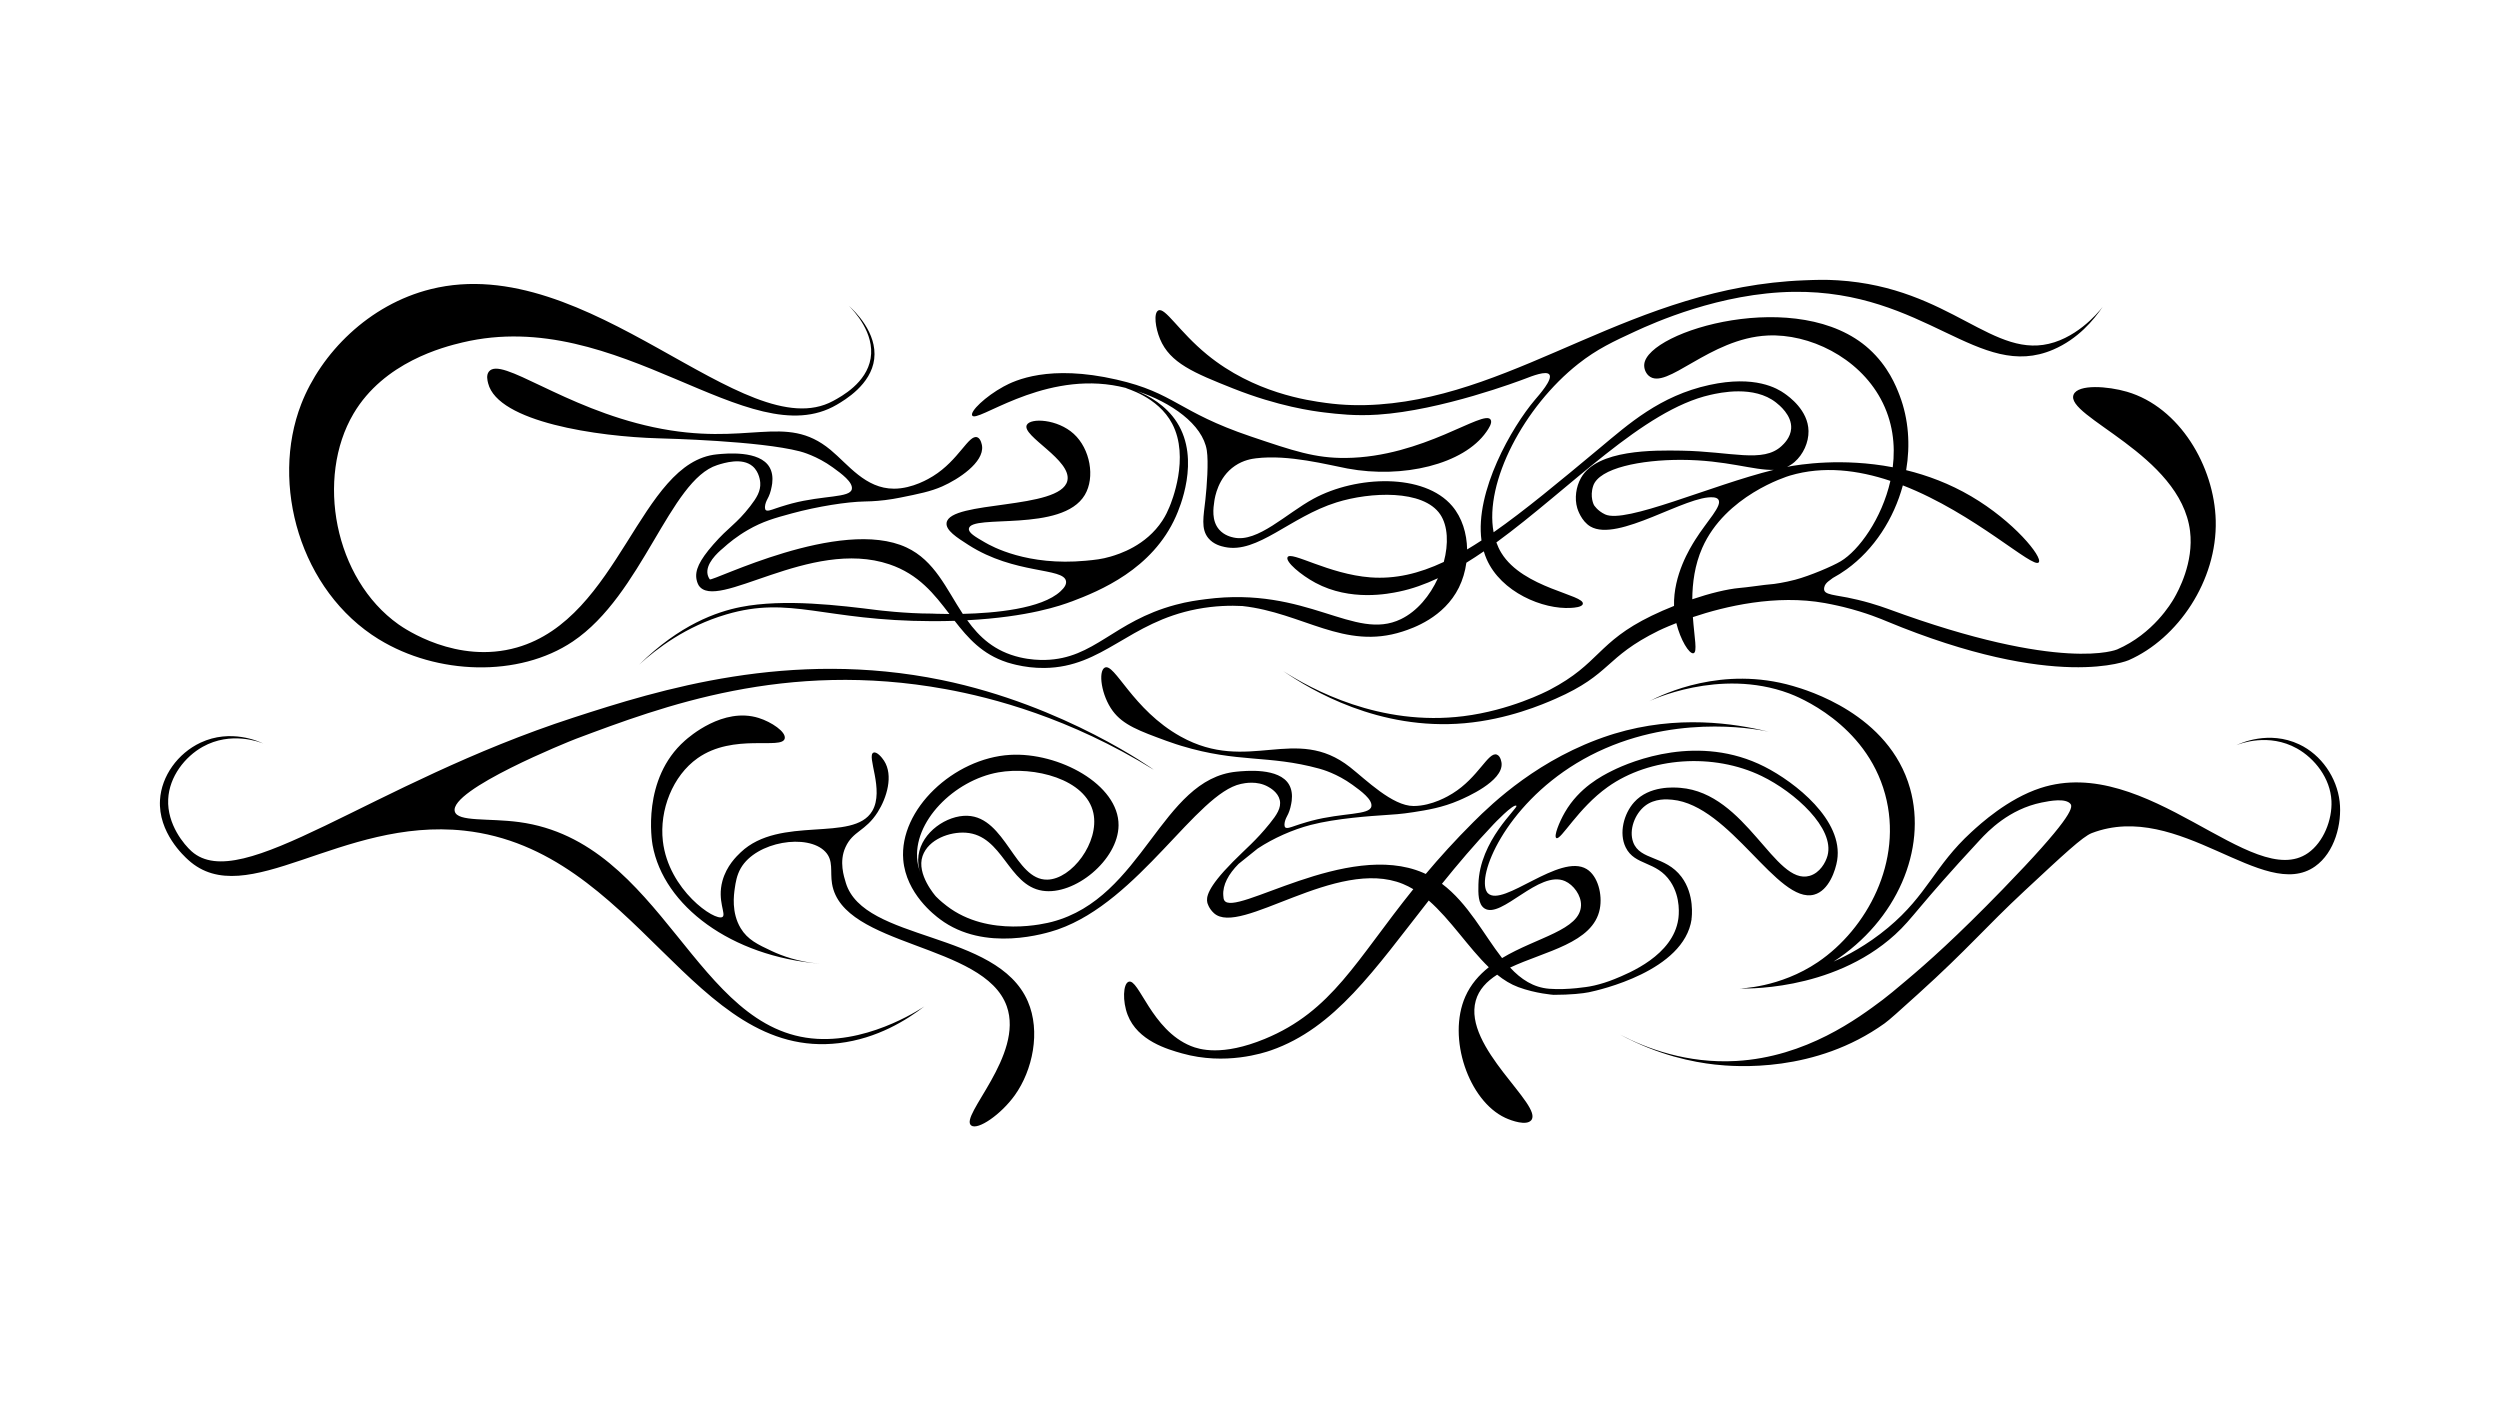
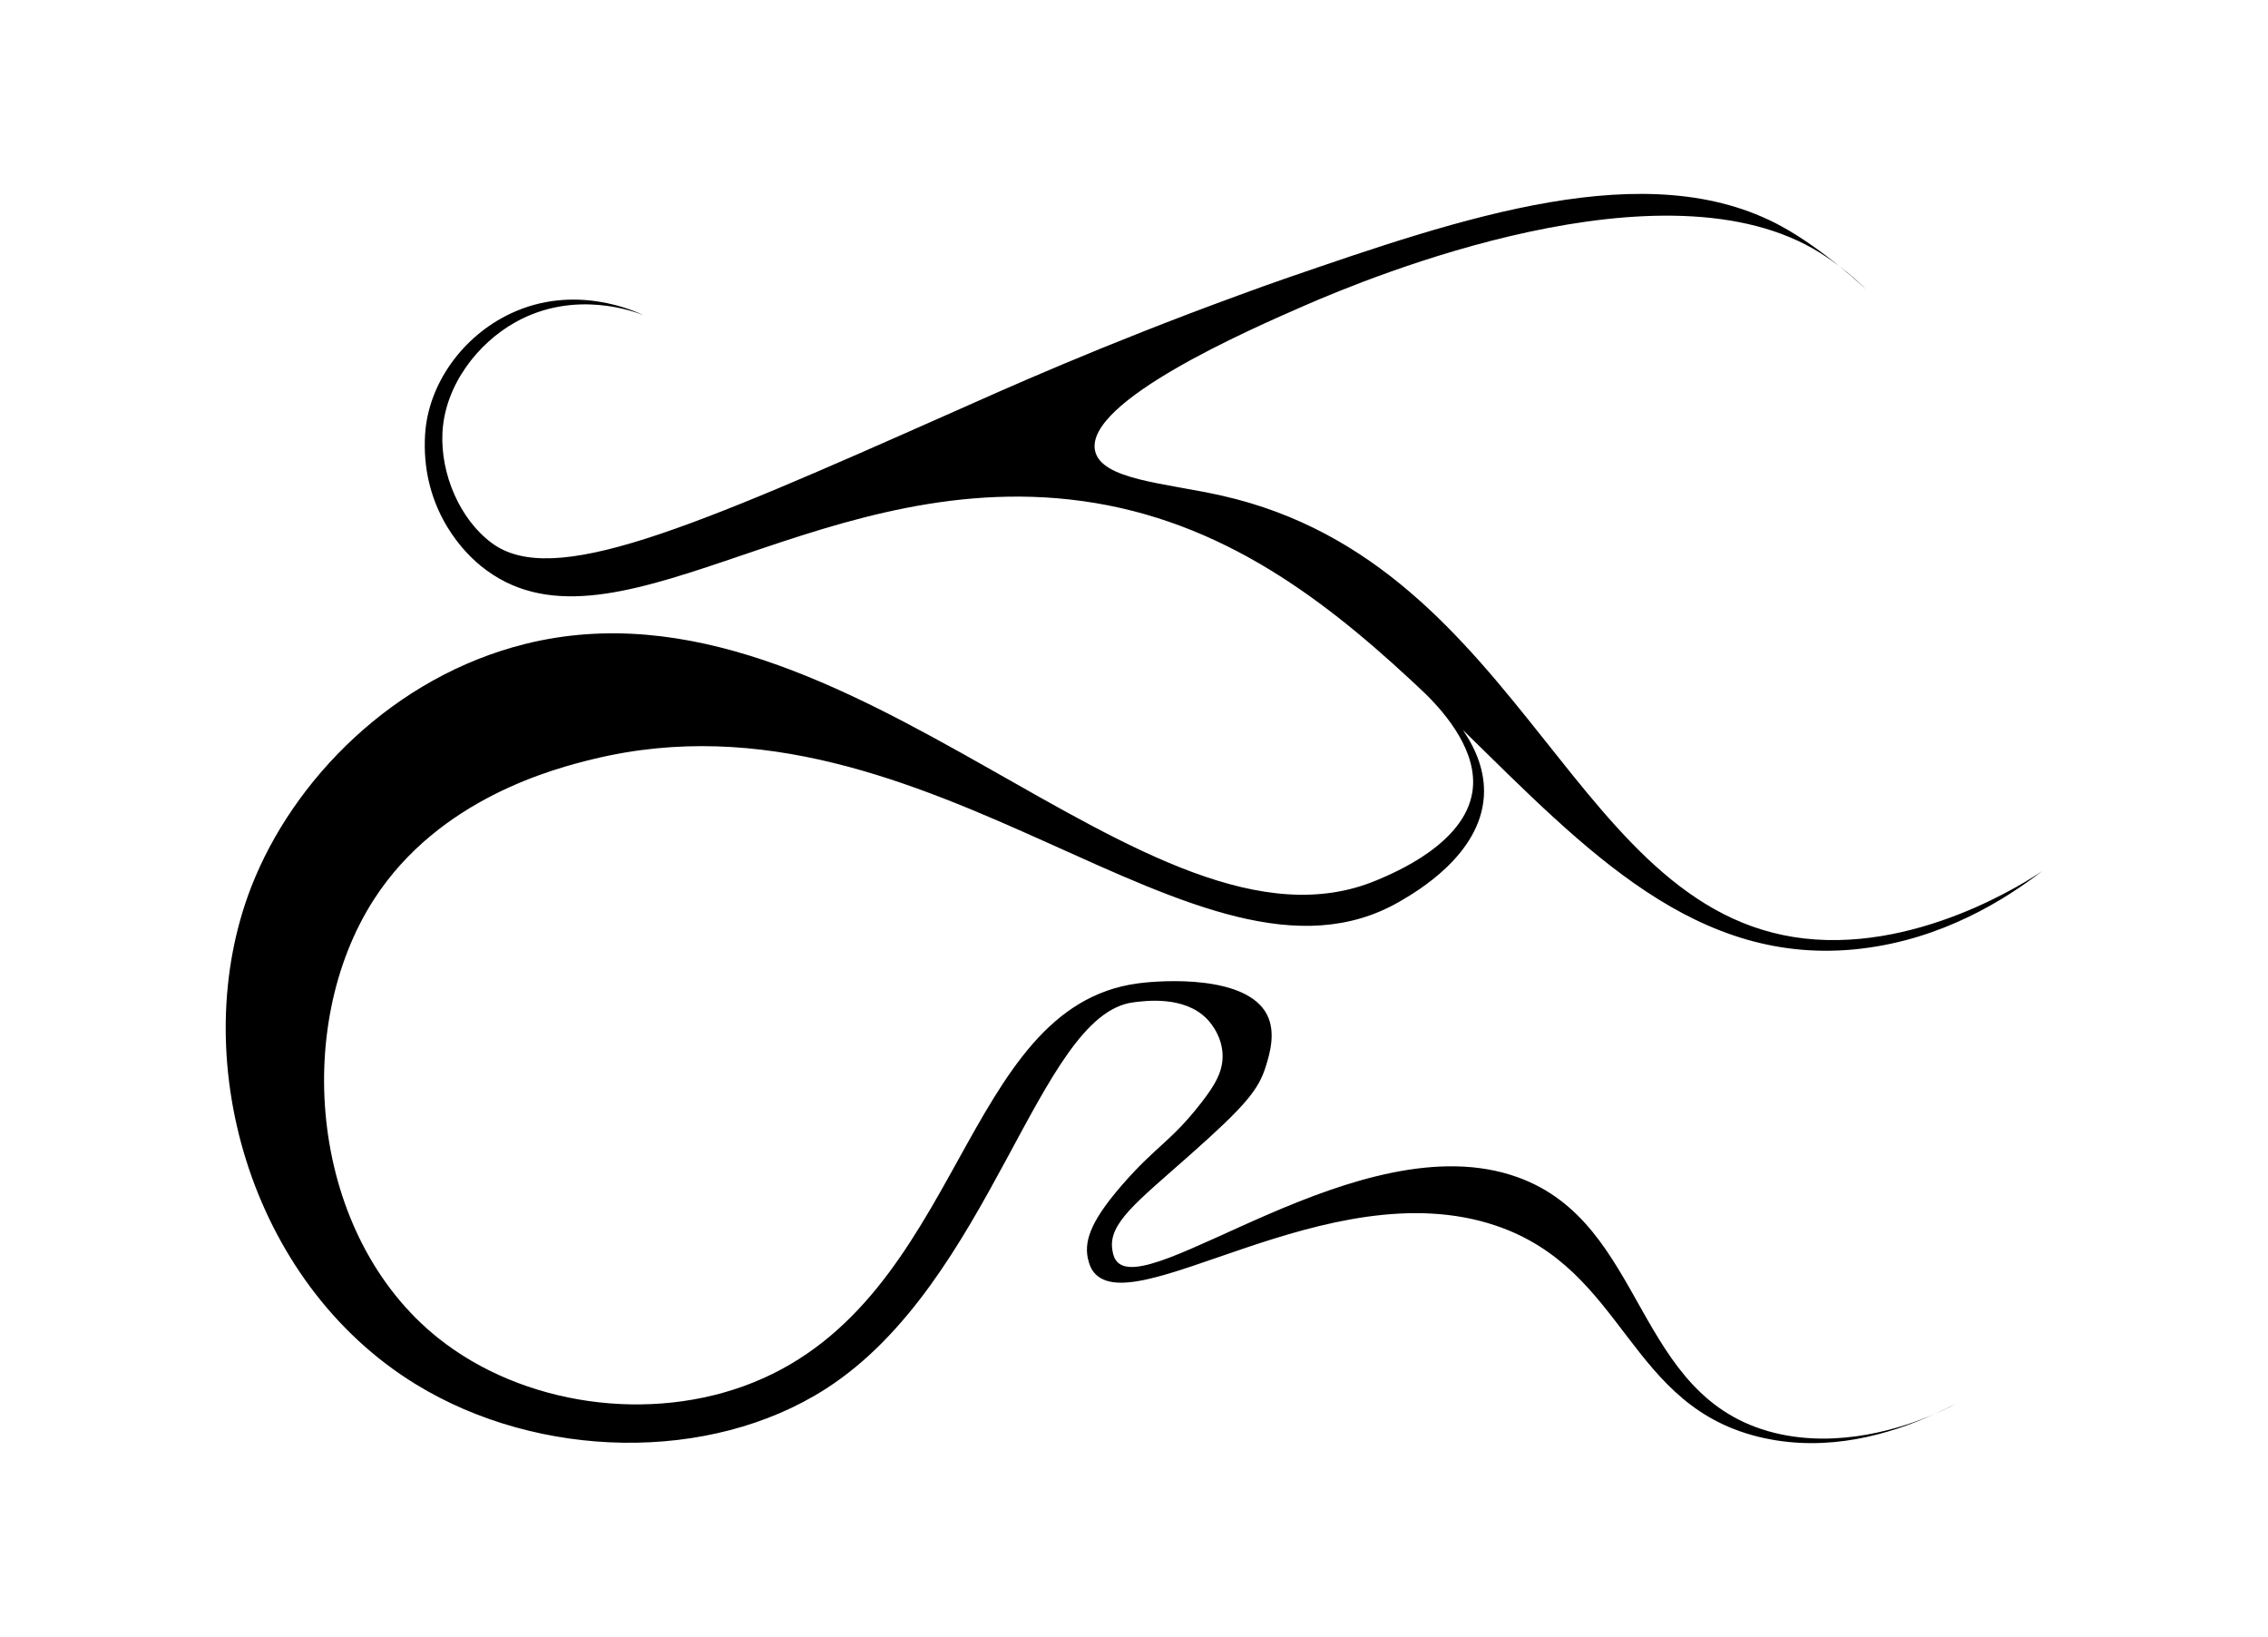
- <svg id="Livello_1" version="1.1" viewBox="0 0 1920 1080">
-   <path d="M291.05,491.03c44.28,27.19,107.26,29.57,148.83,1.66,53.49-35.92,74.46-123.95,111-135.52,5.1-1.61,18.98-6.01,27.1.89,5.29,4.5,5.83,11.85,5.89,12.66.43,6.44-2.75,11.63-7.65,17.96-10.96,14.15-16.29,15.62-28.44,29.53-10.77,12.33-14.3,20.02-12.79,27.08.46,2.15,1.26,3.75,1.53,4.17,13.36,20.99,85.62-36.65,146.51-16.07,22.64,7.65,34.53,22.99,46.1,38.16-8.14-.03-13.38-.31-13.38-.31-20.59,0-41.81-2.67-41.81-2.67-28.23-3.54-71.65-8.98-105.1-2.37-18.37,3.63-46.75,13.47-77.98,44.26,13.58-12.38,35.89-29.41,66.83-38.55,49.68-14.67,74.45,4.95,158.29,5.14,6,.01,11.72-.08,17.18-.25,10.29,13.28,21.27,25.71,40.14,31.84l-.03.02c.37.11.76.22,1.13.33,1.07.33,2.18.64,3.31.93.85.22,1.7.44,2.57.64.04,0,.08.02.11.03.03,0,.06,0,.09.02,6.56,1.51,13.83,2.48,21.71,2.39,45.14-.54,64.51-35.13,117.05-45.21,13.96-2.68,26.07-2.82,34.94-2.36,46.63,5.18,78.03,34.13,122.99,19.59,7.86-2.54,31.82-10.69,43.26-33.78,2.89-5.84,4.82-12.36,5.74-19.07,4.47-2.75,8.93-5.67,13.4-8.74.59,2.01,1.29,3.98,2.12,5.9,11.08,25.47,43.3,38.91,64.93,37.53,2.58-.16,8.34-.58,8.97-2.99,1.88-7.13-45.81-11.91-62.55-39.22-1.55-2.52-2.81-5.22-3.83-8.07,56.66-41.36,112.59-101.67,164.37-113.33,7.29-1.64,33.42-7.52,50.44,5.9,2.26,1.79,12.26,9.67,11.59,19.96-.46,7.02-5.66,11.86-7.31,13.4-14.34,13.37-38.68,4.19-77.14,3.59-20.83-.33-64.44-1-76.83,20.72-.05.09-.13.23-.23.4-3.68,6.63-5,15.5-2.77,23.02.24.82,3.08,9.99,10.1,14.11,21.16,12.43,74.21-24.47,94.59-22.37,1.19.12,2.77.43,3.64,1.62,3.41,4.68-8.73,16.6-17.74,30.98-3.98,6.35-16.85,26.91-16.26,50.77-5.98,2.37-11.81,4.92-17.19,7.53-41.97,20.41-39.83,36.73-78.12,56.8-2.95,1.55-30.84,15.88-66.37,20.34-64.42,8.1-116.93-20.91-138.45-34.62,21.42,14.71,73.54,45.84,139.19,40.05,33.29-2.94,60.16-14.51,69.99-18.82,43.16-18.96,37.35-31.66,79.14-52.28,0,0,5.01-2.47,13.57-5.81,3.13,12.79,9.86,23.9,13.13,23.16,3.23-.74.71-12-.42-27.76,24.83-8.33,63.8-17.58,101.44-10.78,7.02,1.26,14.15,3,14.15,3,0,0,0,0,0,0,17.76,4.37,30.21,9.73,33.02,10.9,130.7,54.27,186.09,29.96,186.09,29.96,37.76-16.57,68.01-61.06,66.85-107.21-1.05-41.64-27.73-87.1-68.13-98.93-14.77-4.32-37.46-5.96-40.99,2.1-7.37,16.84,82.08,46.03,89.39,104.85,3.01,24.27-9.1,46.13-12.17,51.49-2.21,3.86-16.1,27.39-43.82,39.45,0,0-41.86,18.21-175.37-30.91-.04-.01-.45-.16-1-.36-1.23-.45-3.24-1.16-5.75-1.99-4.41-1.46-10.22-3.22-17.18-4.88,0,0,0,0,0,0-.02,0-.03,0-.05-.01-4.89-1.17-10.35-2.29-16.28-3.23-5.09-.92-8.62-1.75-9.3-4.02-.27-.91-.07-1.96,0-2.32.41-2.12,1.88-3.51,3.04-4.49,1-.84,2.24-1.76,3.54-2.67,3.52-1.92,7.09-4.13,10.66-6.71,21-15.18,36.16-38.7,43.11-64.4,55.34,21.55,100.29,64.58,104.41,59.08,3.06-4.09-19.11-31.46-51.96-50.73-16.63-9.76-33.65-16.07-49.9-20.04,3.26-19.25,1.92-39.17-5-57.33-2.87-7.54-8.85-22.48-23.43-35.71-53.51-48.55-170.08-14.16-172.71,11.64-.31,2.99.84,6.61,3.45,8.9,13.46,11.83,46.41-28.83,91.37-30.92,31.88-1.49,69.39,16.53,86.8,48.7,9.24,17.06,11.36,35.29,9.22,52.48-38.7-7.37-71.37-2.19-81.14-.32,2-.92,3.91-2.13,5.75-3.73,6.64-5.78,10.84-15,10.7-23.76-.27-16.02-15-26.43-18.44-28.86-5.41-3.82-22.48-14.21-57.64-6.54-38.05,8.3-62.19,30.09-84.35,48.54-31.33,26.09-57.67,48.02-81.42,64.6-7.22-38.4,23.45-96.53,64.94-129.28,14.55-11.49,27.27-17.35,43.94-25.05,13.67-6.31,65.28-29.61,121.62-30.32,101.34-1.28,141.99,69.04,199.34,44.35,18.91-8.14,30.96-22.55,38-32.94.38-.56-14.37,19.99-37.14,27.32-46.78,15.07-78.96-42.13-166.38-47.58-9.74-.61-16.57-.35-25.71,0-130.97,4.98-217.72,87.64-326.7,95.35-13.76.97-27.01.69-40.74-1.19-13.8-1.89-55.15-7.55-91.24-37.12-21.75-17.83-32.29-36.72-37.49-33.86-3.66,2.01-2.19,13.39,1.37,21.92,7.66,18.4,26.01,26,56.17,37.98,34.71,13.79,61.54,17.4,70.08,18.41,10.41,1.24,23.67,2.81,41.08,1.67,48.64-3.16,109.21-26.11,113.1-27.6,5.33-2.05,16.26-6.37,18.59-3.17,2.7,3.72-7.72,15.44-11.08,19.39-17.72,20.88-46.19,70.28-41.06,108.01-3.73,2.45-7.41,4.75-11.03,6.91-.21-12.32-3.89-24.42-11.46-33.34-21.58-25.45-73.56-23.49-106.51-5.62-20.95,11.35-42.89,33.85-61.25,29.83-1.85-.4-7.32-1.59-11.28-6.19-5.89-6.84-4.42-16.63-3.64-21.83.41-2.74,2.73-18.19,15.83-27.07,6.56-4.45,13.12-5.42,16.13-5.78,25.13-3.07,55.15,5.02,70.21,7.83,42.47,7.93,89.29-3.09,106.78-28.2,1.72-2.46,4.77-6.94,3.23-9.34-5.24-8.18-51.87,28.85-111.21,29.44-23.46.24-39.98-5.35-73.03-16.53-56.12-18.99-58.04-33.35-103.02-43.65-51.81-11.88-78.08.58-86.79,5.34-13.95,7.62-25.85,19.07-24.11,22.23,3.36,6.11,51.26-32.18,107.73-23.29,3.34.53,6.75,1.23,10.16,2.09-.18.48,24.63,6.39,35.75,27.56,13.58,25.86-.63,60.37-2.16,63.94-1.27,2.99-2.71,6.32-5.39,10.42-12.64,19.37-33.25,25.72-39.86,27.66-6.8,1.99-11.88,2.49-19,3.16-44.9,4.2-72.19-11.02-77.51-14.11-7.5-4.35-12.68-7.36-12.23-10.56,1.61-11.5,71.62,3.37,89.02-25.86,8.06-13.54,4.13-35.4-8.52-46.93-12.51-11.4-33.22-12.39-36.04-6.82-4.27,8.44,34.95,26.99,31.14,42.92-5.37,22.45-90.3,14.87-92.74,32.24-.81,5.74,7.83,11.26,16.84,17.03,35.63,22.84,73.08,17.17,74.87,27.74.43,2.55-1.16,4.99-4.2,7.82-14.53,13.54-50.77,16.78-75.08,17.35-12.62-19.19-21.56-40.93-43.26-51.03-50.77-23.63-149.53,26.62-151.05,24.51-1.17-1.62-1.61-3.5-1.61-3.5-1.95-8.21,7.46-16.85,11.85-20.47,4.28-3.91,10.64-9.12,19.12-14.01,11.28-6.51,20.44-9.07,33.65-12.66,19.93-5.42,42.54-8.92,55.74-9.16,1.73-.03,7.77-.08,15.89-1.07,4.3-.53,8.03-1.18,11.58-1.89,14.37-2.89,23.42-4.7,32.31-8.62,12.32-5.44,32.18-18.37,30.59-31.05-.07-.58-.84-5.64-3.65-6.67-6.59-2.42-14.09,17.53-34.05,29.87-2.66,1.64-15.55,9.6-29.94,9.6-21.97,0-35.1-18.55-48.76-29.83-34.94-28.89-63.12-1.81-136.13-17.42-69.41-14.84-116.82-54.83-126.24-42.65-2.12,2.75-1.13,6.72-.56,8.98,7.47,29.78,84.26,40.94,130.9,42.25,6.84.19,77.32,1.97,108.37,9.97,1.56.4,13.22,3.52,25.46,12.38,6.66,4.82,15.51,11.31,14.6,16.59-1.19,6.9-21.72,4.66-46.03,11.07-1.27.34-2.54.7-3.82,1.07,0,0,0,0,.02,0-3.59,1.04-6.47,1.98-8.44,2.66-3.86,1.33-6.81,2.51-7.93,1.27-.21-.24-.3-.49-.36-.73-.55-2.09.34-4.68,1.07-6.33.26-.54.54-1.03.79-1.6,1.16-2.07,2.38-5.12,3.13-9.33.15-.77.28-1.53.38-2.28,0-.03.01-.06.02-.09h0c.57-4.66-.03-8.9-2-12.36-7.56-13.31-33.64-10.66-40.44-10-59.36,5.81-74.51,125.69-153.58,148.33-46.06,13.19-86.37-14.47-90.95-17.71-49.58-35.15-63.58-112.66-34.61-161.81,23.4-39.7,69.18-51.29,83.7-54.74,120.21-28.59,220.05,87.35,287.43,47.85,6.16-3.61,26.4-15.47,28.79-35.09,2.46-20.27-15.04-36.92-19.51-40.95,4.05,4.08,20.04,20.99,16.75,40.51-3.16,18.71-22.23,29.05-28.85,32.63-67.75,36.71-187.58-115.98-308.86-85.91-47.93,11.88-84.47,49.43-99.57,88.27-23.86,61.38-.97,143.48,59.69,180.74ZM1232.7,395.05c-5.97-2.8-8.54-7.17-8.54-7.17,0,0-3.4-6.21-.59-14.72,4.54-13.74,36.76-20.05,67.52-19.99,34.79.07,55.86,8.27,71.13,7.66-48.11,11.86-113.81,41.59-129.52,34.22ZM1374.73,365.23c25.64-7.61,52.2-4.24,77.09,4.08-6.56,28.98-24.24,53.43-38.12,61.73-6.43,3.85-23.65,11.16-34.9,14.17-8.37,2.23-16.24,3.25-16.24,3.25-2.62.34-3.99.35-7.11.72-6.49.78-12.96,1.79-19.47,2.37-9.69.87-22.84,4.14-36.31,8.68.11-12.44,1.84-26.28,7.67-39.47,17.71-40.09,64.6-54.71,67.39-55.53ZM822.87,462.02c21.55-8.12,62.27-24.81,80.23-65.46,2.45-5.56,19.17-43.41.8-72.19-8.5-13.3-21.87-20.55-30.62-23.98,25.91,8.46,50.39,25.43,53.55,45.5,1.41,8.95.03,27.71-1.09,37.84-1.41,12.81-3.56,22.39,2.18,29.47,4.04,4.98,10.02,6.34,12.73,6.91,25.12,5.34,50.12-23.12,85.85-34.29,25.86-8.08,66.62-10.01,79.6,9.25,5.95,8.83,6.46,22.61,2.74,36.5-19.21,9.03-37.42,13.26-56.33,11.86-32.05-2.39-61.17-20.63-63.68-15.48-1.71,3.51,10.27,13.65,21.42,19.64,27.02,14.5,56.3,8.42,64.32,6.75,9.9-2.06,19.82-5.61,29.75-10.27-6.09,13.35-15.93,25.38-28.38,31.41-35.91,17.41-71.66-25.5-149.81-15.33-6.67.87-13.8,1.79-23.34,4.35-47.93,12.84-62.04,41.39-100.07,42.33-4.63.11-11.49-.14-19.38-1.98-19.56-4.57-31.26-15.64-40.51-28.51,47.18-2.49,72.06-11.35,80.04-14.36Z M1299.07,705.92c.23-1.55,2.52-18.88-7.69-32.48-12.39-16.5-31.9-12.47-37.1-26.64-3.48-9.48,1.37-21.88,9.12-27.91,7.53-5.86,17.02-5.08,20.85-4.71,44.63,4.26,80.98,80.5,109,72.9,11.45-3.11,16.48-18.86,17.69-26.33,5-30.84-32.36-60.03-55.77-71.93-50.24-25.53-101.58-4.58-117.06,3.13-8.01,3.99-25.31,12.88-36.28,31.9-4.37,7.58-8.67,18.39-6.58,19.76,3.32,2.17,16.57-22.92,39.51-39.22,32.49-23.1,81.26-26.3,118.22-8.38,25.6,12.41,56.18,40.12,50.58,61.07-1.4,5.25-5.86,13.3-13.77,15.57-26.73,7.66-48.48-63.49-99.27-67.59-4.52-.37-23.9-1.93-35.56,11.11-7.87,8.8-11.79,23.72-6.43,34.62,7.03,14.31,23.69,10.18,34.42,26.34,8.18,12.33,6.31,26.52,5.98,28.74-4.07,27.83-37.59,41.44-49.08,46.1-5.24,2.13-10.41,3.72-15.43,4.9-1.25.26-2.47.53-3.77.76,0,0-16.35,2.87-30.72,1.75-12.35-.96-21.8-7.31-30.16-16.29,26.68-12.6,63.82-18.76,68.89-45.07,2.12-11.03-1.45-25.31-10.11-30.58-20.64-12.55-64.31,29.77-75.83,18.58-.63-.61-2.19-2.42-2.32-7.46-.56-21.57,29.28-76.43,92.53-103.84,61.3-26.57,120.72-13.82,125.32-12.77-26.25-6.48-70.08-13.12-118.48,1.55-1.54.46-2.59.81-3.37,1.06-53.94,17.52-89.91,51.89-104.79,66.74-14.09,14.05-26.09,27.35-36.64,39.9-.68-.32-1.36-.63-2.05-.93-58.39-25.14-145.09,34.75-152.71,21.12-.52-.93-.58-1.82-.72-3.6-.62-8.15,4.03-16.54,11.74-24.32,4.9-3.93,9.8-7.87,14.7-11.81,12.12-7.99,26.83-14.5,40.69-18.11,19.57-5.11,46.78-6.89,57.78-7.62,4.63-.3,11.66-.68,21.38-2.22,10.22-1.61,21.87-3.46,34.72-9,5.35-2.31,33.91-14.64,32.72-28.5-.02-.25-.53-5.53-3.65-6.67-6.59-2.42-14.09,17.53-34.06,29.87-2.66,1.64-15.55,9.6-29.94,9.6-16.21,0-36.55-20.23-48.75-29.83-41.93-33.01-78.05,5.38-130.05-23.5-37.12-20.62-50.86-57.17-58.41-52.89-5.04,2.86-2.61,21.28,6.23,33.22,7.97,10.77,20.47,15.36,41.2,22.96,5.65,2.08,10.01,3.38,11.53,3.85,43.72,13.25,66.59,6.76,105.84,17.49,2.37.65,13.62,3.82,25.46,12.38,6.66,4.82,15.51,11.31,14.6,16.59-1.19,6.9-21.72,4.66-46.03,11.08-1.27.34-2.54.7-3.82,1.07,0,0,.01,0,.02,0-3.59,1.04-6.47,1.99-8.44,2.67-3.87,1.33-6.81,2.5-7.94,1.27-.21-.23-.3-.49-.36-.73-.55-2.09.34-4.68,1.07-6.33.26-.54.54-1.03.79-1.6,1.16-2.07,2.38-5.11,3.13-9.33.15-.77.28-1.53.38-2.28,0-.03,0-.06.01-.09h0c.57-4.66-.03-8.9-2-12.36-7.57-13.32-33.63-10.66-40.44-10-57.98,5.69-71.55,96.94-141.67,115.33-4.19,1.1-48.64,12.55-80.83-12.25-1.69-1.3-4.85-3.74-8.28-7.22-.24-.27-15.17-17.08-10.28-31.08,4.54-13.02,21.09-18.74,33.16-17.92,28.57,1.94,32.38,40.35,58.83,44.56,24.65,3.92,58.29-23.59,58.53-50.19.29-31.41-46.01-56.34-83.35-54.14-43.06,2.54-85.28,41.82-82,80.59,2.2,26.07,24.19,42.6,28.14,45.57,34.43,25.89,82.05,10.78,89.61,8.23.08-.03.58-.2,1.18-.4,62.19-21.78,106.37-104.42,140.4-111.68,2.78-.59,12.29-2.62,20.86,2.16,1.6.89,7.59,4.23,8.97,10.24,1.37,5.97-2.5,11.57-7.65,17.96-10.78,13.38-18.21,19.17-28.44,29.53-20.06,20.32-20.41,27.4-19.54,31.3,0,0,.97,4.34,5.09,8.08,20.17,18.3,94.08-43.33,145.12-22.45,2.75,1.13,5.41,2.47,7.98,4.01-44.03,54.74-62.34,93.68-114.08,115-32.87,13.54-50.33,8.06-56.72,5.47-30.3-12.29-40.02-52.17-47.82-49.37-4.34,1.56-4.78,15.04-.77,25.46,7.67,19.95,30.77,26.46,41.76,29.56,33.31,9.41,62.8-.41,68.29-2.32,49.18-17.1,79.53-62.01,121.2-115.08,16.83,14.71,30.42,36.13,46.11,51.24-7.5,5.95-13.88,13.2-17.99,22.46-14.15,31.91,2.63,80.11,30.56,93.15,5.29,2.47,16.33,6.19,19.98,1.94,9.71-11.3-52.52-56.15-42.57-91.86,2.39-8.58,8.46-14.88,16.45-19.98,5.08,4.09,10.43,7.41,16.21,9.55,13.49,5.01,27.16,5.94,27.16,5.94,12.9,0,22.66-1.08,27.06-1.99,7.87-1.64,73.06-16.26,78.9-56.12ZM704.59,661.55c-3.95-30.38,28.31-62.35,62.09-68.37,27.18-4.84,67.49,4.95,73.05,31.31,4.71,22.33-16.56,50.74-35.44,51.08-24.87.45-31.9-48.07-61.34-49.05-15.64-.52-35.03,12.45-37.53,30.31-.65,4.65-.04,9,1.18,12.92-.91-2.57-1.63-5.29-2.01-8.2ZM1107.42,678.75c11.99-14.9,25.02-30.3,39.7-45.79,0,0,15.3-16.14,17.46-14.1,1.67,1.58-28.38,26.6-29.15,60.31-.16,6.77-.35,15.29,4.71,18.53,12.97,8.29,41.91-29.84,61.82-21,6.39,2.83,12.53,10.82,12.26,18.72-.64,18.83-33.9,24.35-60.63,40.38-14.01-17.95-26.06-41.99-46.17-57.05Z M1796.85,615.64c-2.1-18.38-13.96-35.94-31.11-44-23.33-10.97-45.25-.77-48.17.65,2.91-1.18,24.76-9.62,46.5,2.53,13.56,7.58,25.67,22.84,26.49,40.27.69,14.51-6.1,31.71-17.98,40.02-42.69,29.85-123.72-76.58-205.52-49.88-25.04,8.17-46.11,27.46-53.02,33.79-28.53,26.12-33.46,47.98-64.07,73.49-16.38,13.65-32.05,21.64-41.75,25.98,48.57-31.46,71.87-86.2,58.71-132.95-16.12-57.25-79.37-75.61-90.01-78.71-54.07-15.71-99.43,6.09-110.38,11.74,0,0,53.62-26.06,107.45-6.05,6.01,2.23,58.9,22.89,73.78,77.43,14.1,51.68-14.11,103.52-51.58,128.93-29.32,19.88-60.22,20.25-60.22,20.25,0,0,70.33,3.43,119.47-41.39,13.92-12.7,17.16-21.03,65.24-72.8,6.1-6.56,22.24-23.49,47.31-28.6,6.52-1.33,18.54-3.54,22.21,1.14,2.29,2.92-1.34,13.23-52.23,65.63-35.46,36.51-57.64,56.17-74.09,70-9.04,7.61-13.57,11.41-17.95,14.7-18.71,14.03-58.69,43.97-112.52,47.02-37.88,2.15-69.17-9.79-89.2-20.25,29.74,16.05,56.29,21.15,72.77,22.99,16.18,1.8,77.08,6.59,130.38-31.61,3.67-2.63,11-9.26,25.66-22.51,38.75-35.03,51.37-50.94,81.97-79.41,29.7-27.63,44.51-41.55,51.48-44.22,67.2-25.67,131.9,53.53,171.5,25.58,15.19-10.72,20.79-33.04,18.88-49.75Z M1358.38,561.99s.06.02.08.02c-.01,0-.02,0-.03,0-.02,0-.03,0-.04,0Z M627.51,797.83c-94.06-5.46-117.68-151.48-228.82-166.47-23.49-3.17-47.28,0-49.42-8.19-4.35-16.67,87.74-53.76,93.1-55.77,66.44-24.9,160.88-60.55,283.7-38.17,36.34,6.62,95.25,21.98,159.98,61.92.88.54-68.03-49.44-162.93-68.91-116.42-23.87-216.7,7.44-282.61,28.85-156.07,50.7-255.22,136.66-293.36,102.74-5.58-4.96-18.9-20.53-17.98-40.01.82-17.43,12.93-32.69,26.49-40.27,21.73-12.15,43.59-3.71,46.5-2.53-2.92-1.42-24.84-11.62-48.17-.65-17.47,8.22-30,25.62-31.11,44-1.51,25.01,18.43,43.1,21.75,46.11,44.61,40.41,117.06-32.85,211.94-22.54,132.19,14.37,175.6,176.58,287.74,163.2,29.57-3.53,52.13-17.86,65.53-28.17,1.22-.94-38.75,27.39-82.33,24.86Z M649.58,677.95c-1.42-4.72-5.31-16.17-.26-27.28,5.8-12.75,15.22-11.95,24.76-26.97,6.97-10.97,12.2-28.14,4.88-39.45-1.74-2.68-5.54-7.13-8.04-6.26-5.85,2.03,8.55,28.75-1.06,44.91-14.52,24.4-70.82,2.98-101,31.69-3.19,3.04-10.84,10.32-14.03,21.95-4.19,15.29,3.14,25.69,0,27.7-5.56,3.56-41.42-20.63-45.75-58.27-2.75-23.88,7.54-50.18,26.69-63.69,27.6-19.47,64.86-6.21,66.9-15.11,1.15-5.06-10.12-12.69-20-15.78-27.31-8.54-53.52,14.64-56.7,17.45-33.24,29.36-25.33,77.21-24.79,80.2,8.48,46.67,60.32,85.52,128.77,91.1-16.79-1.35-29.36-6.05-37.17-9.71-10.84-5.08-18.62-8.73-23.96-17.6-7.21-12-5.22-25.67-4.49-30.71.6-4.11,1.43-9.86,4.57-15.31,11.87-20.65,51.5-26.9,64.95-12.67,6.47,6.85,3.57,14.95,5.15,24.56,8.03,48.79,116.89,45.54,134.18,94.07,13.46,37.79-36.66,84.45-27.3,91.6,5.04,3.85,22.93-8.43,33.56-23.33,13.55-18.98,20.01-48.79,9.9-72.04-23.64-54.41-126.07-45.57-139.77-91.05Z" fill-rule="evenodd" fill="#000000" stroke="none" />
+ <svg xmlns="http://www.w3.org/2000/svg" id="Livello_1" version="1.1" viewBox="0 0 1496.68 1080">
+   <path d="M1276.45,932.99c8.77-3.78,13.88-6.72,13.78-6.67-4.31,2.23-8.93,4.48-13.78,6.67Z" />
+   <path d="M1213.9,175.69c10.89,8.84,18.06,15.7,17.93,15.57-4.17-4.15-10.19-9.7-17.93-15.57Z" />
+   <path d="M1228.55,625.82c53.76-6.41,94.78-32.42,119.15-51.14,2.06-1.58-70.06,50.6-149.69,45.15-160.32-10.98-189.6-247.17-391.63-292.81-36.92-8.34-79.65-10.32-83.75-29.67-6.9-32.46,102.21-80.01,138.78-95.95,42.61-18.57,237.16-98.92,339.72-34.56,4.7,2.95,8.93,5.94,12.77,8.85-10.44-8.48-24.3-18.77-38.45-26.47-88.05-47.93-210.94-5.56-327.95,34.79-9.66,3.33-16.92,5.98-29.69,10.65-92.03,33.62-156.91,62.99-188.08,76.83-175.97,78.09-264.77,116.53-305.08,86.86-21.35-15.73-33.95-45.8-32.68-72.66,1.49-31.65,23.52-59.37,48.16-73.12,39.52-22.06,79.26-6.74,84.55-4.6-5.32-2.58-45.17-21.1-87.59-1.18-31.77,14.92-54.55,46.52-56.57,79.9-2.75,45.42,21.75,74.47,36.79,86.68,84.61,68.68,215.59-62.62,388.1-43.89,94.16,10.22,163.55,61.65,225.38,118.97.38.38,1.03.98,1.89,1.76,2.68,2.5,5.35,5,8.01,7.52,13.49,13.32,35.02,38.53,30.94,64.79-5.29,34.02-50.93,53.11-63.2,58.25-150.81,63.09-346.69-209.2-561.55-156-87.15,21.58-153.58,89.75-181.04,160.28-43.39,111.46-1.76,260.55,108.53,328.2,81.14,49.77,194.02,52.13,270.59,3.01,109.26-70.08,139.95-246.69,202.79-254.95,8.32-1.09,33.26-4.36,48.3,10.48,1.29,1.27,9.83,9.95,10.7,22.99.78,11.69-5,21.12-13.92,32.62-19.93,25.69-29.62,28.36-51.69,53.61-19.58,22.4-26,36.35-23.26,49.18.83,3.9,2.29,6.8,2.78,7.57,24.3,38.12,155.67-66.54,266.38-29.19,86.66,29.24,86.65,120.51,177.03,140.19,42.37,9.22,82.27-2.15,112.39-15.75-20.92,9.02-62.81,22.85-105.41,12.32-93.7-23.16-83.82-137.99-169.74-168.74-103.42-37.01-245.39,83.73-264.98,54.77-1.56-2.3-1.99-5.02-2.29-6.84-2.78-17.33,16.05-31.41,51.02-62.38,36.64-32.44,45.47-43.12,50.25-58.57,2.45-7.91,6.91-22.31.76-34.23-13.34-25.87-67.73-22.9-85.28-20.54-116.55,15.69-115.05,207.46-253.65,263.27-67.99,27.37-152.35,15.06-207.87-29.2-84.77-67.58-96.8-205.29-42.5-289.48,43.08-66.79,119.2-86.4,144.89-92.63,222.9-54.06,399.83,170.46,531.97,94.04,11.1-6.42,53.04-30.69,55.58-69.22,1.09-16.52-5.33-31.6-13.85-44,81.15,79.38,154.37,157.22,263.17,144.26Z" />
</svg>
